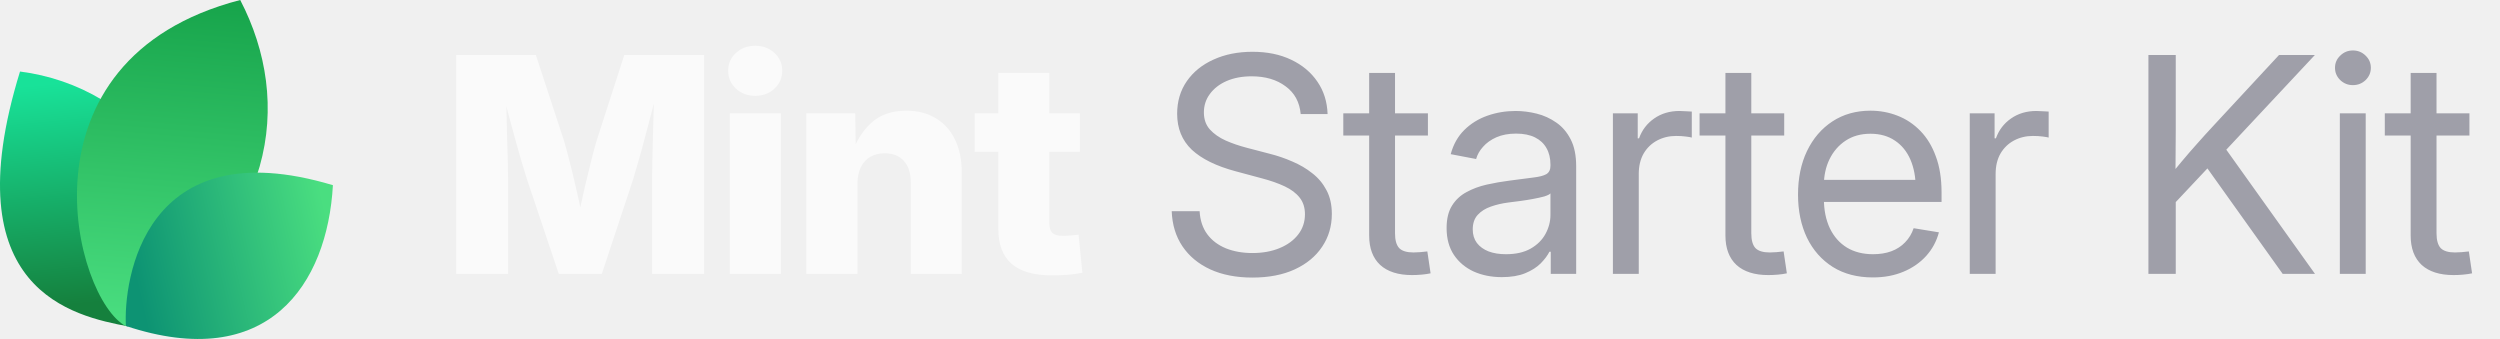
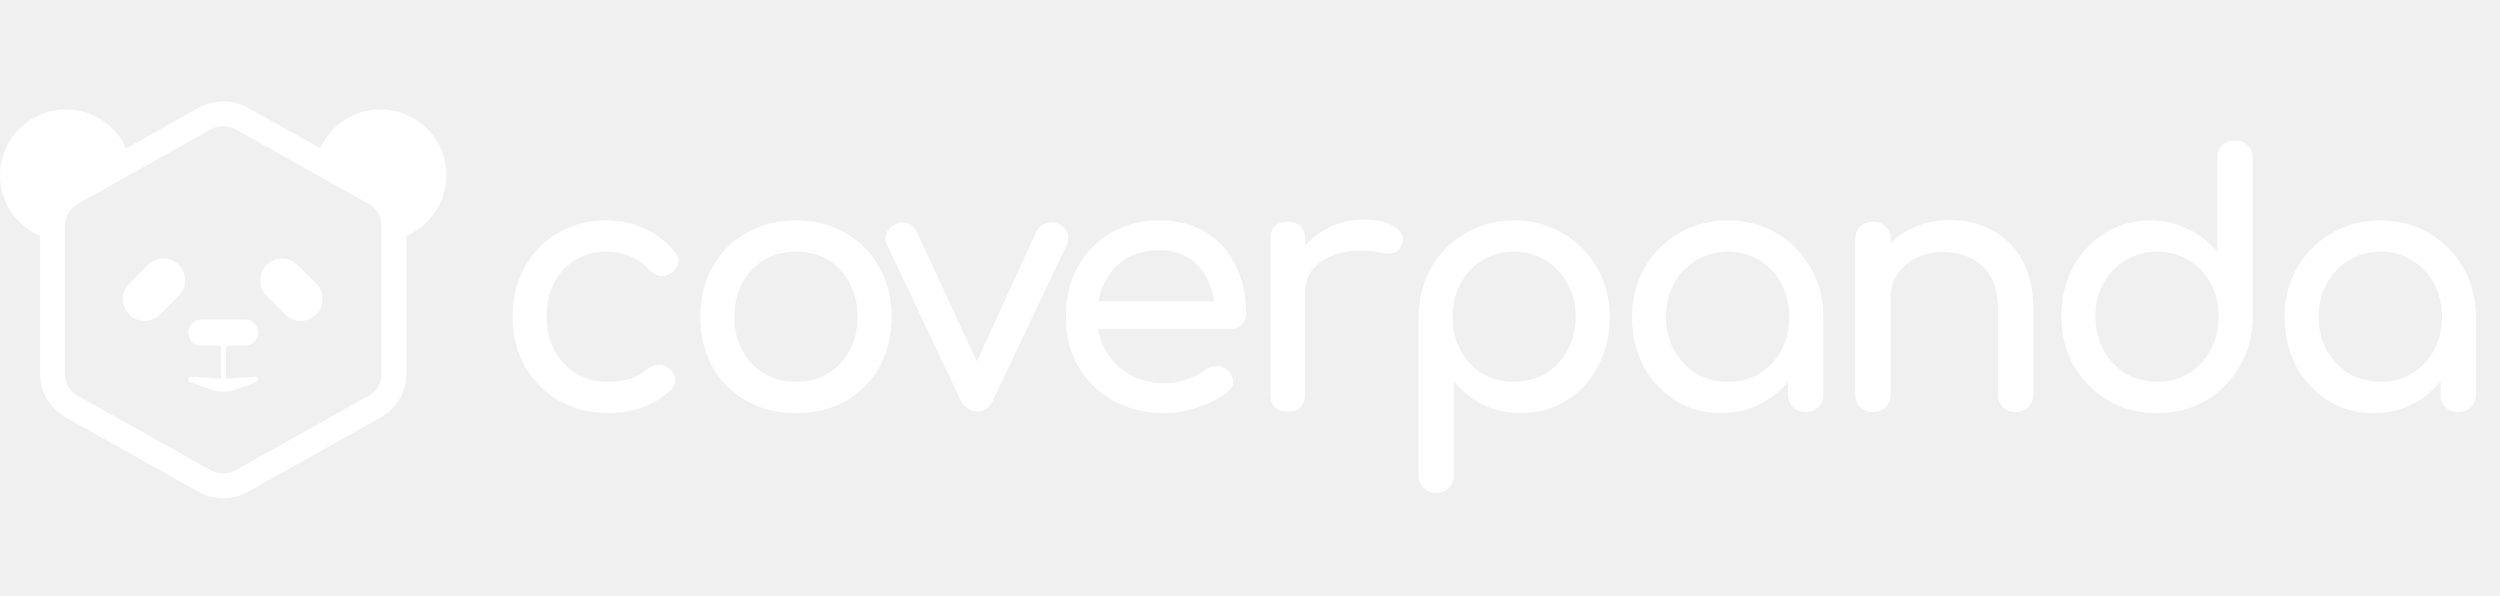
- <svg xmlns="http://www.w3.org/2000/svg" width="177" height="24" viewBox="0 0 177 24" fill="none">
-   <path d="M9.061 23.108C5.268 22.377 -3.391 20.627 1.417 5.064C9.634 6.099 16.973 14.064 9.061 23.108Z" fill="url(#paint0_linear_17557_2145)" />
-   <path d="M8.919 23.094C5.276 21.222 0.784 4.209 17.007 0C20.757 7.193 19.621 16.545 8.919 23.094Z" fill="url(#paint1_linear_17557_2145)" />
-   <path d="M8.914 23.079C8.735 19.882 10.159 9.085 23.57 13.111C23.181 20.123 18.984 26.418 8.914 23.079Z" fill="url(#paint2_linear_17557_2145)" />
-   <path d="M32.301 19.392V3.894H37.938L39.925 9.948C40.036 10.315 40.164 10.787 40.31 11.362C40.462 11.938 40.611 12.552 40.757 13.204C40.91 13.855 41.048 14.483 41.173 15.086C41.305 15.682 41.412 16.192 41.495 16.615H40.695C40.771 16.192 40.871 15.682 40.996 15.086C41.128 14.49 41.267 13.866 41.412 13.214C41.565 12.562 41.714 11.948 41.86 11.373C42.005 10.79 42.133 10.315 42.244 9.948L44.2 3.894H49.848V19.392H46.166V12.704C46.166 12.357 46.173 11.917 46.187 11.383C46.2 10.849 46.214 10.27 46.228 9.646C46.249 9.022 46.266 8.391 46.28 7.753C46.301 7.115 46.311 6.519 46.311 5.964H46.623C46.485 6.561 46.332 7.181 46.166 7.826C45.999 8.471 45.833 9.102 45.666 9.719C45.507 10.336 45.351 10.901 45.198 11.414C45.053 11.928 44.928 12.357 44.824 12.704L42.608 19.392H39.561L37.314 12.704C37.203 12.357 37.072 11.928 36.919 11.414C36.773 10.901 36.614 10.34 36.441 9.729C36.274 9.112 36.104 8.481 35.931 7.836C35.764 7.192 35.608 6.567 35.463 5.964H35.827C35.834 6.512 35.844 7.105 35.858 7.743C35.872 8.374 35.886 9.005 35.9 9.636C35.92 10.26 35.938 10.839 35.952 11.373C35.965 11.907 35.972 12.351 35.972 12.704V19.392H32.301ZM51.668 19.392V8.024H55.288V19.392H51.668ZM53.468 6.786C52.927 6.786 52.473 6.616 52.105 6.276C51.738 5.93 51.554 5.507 51.554 5.007C51.554 4.508 51.738 4.088 52.105 3.749C52.473 3.409 52.927 3.239 53.468 3.239C54.009 3.239 54.463 3.409 54.83 3.749C55.198 4.082 55.382 4.501 55.382 5.007C55.382 5.507 55.198 5.93 54.83 6.276C54.463 6.616 54.009 6.786 53.468 6.786ZM60.708 13.027V19.392H57.088V8.024H60.551L60.593 10.967H60.281C60.593 10.024 61.061 9.268 61.685 8.7C62.309 8.124 63.138 7.836 64.171 7.836C64.975 7.836 65.672 8.017 66.262 8.377C66.851 8.731 67.302 9.234 67.614 9.885C67.933 10.537 68.092 11.307 68.092 12.194V19.392H64.483V12.912C64.483 12.26 64.32 11.754 63.994 11.394C63.675 11.033 63.221 10.853 62.632 10.853C62.25 10.853 61.914 10.936 61.623 11.102C61.332 11.269 61.106 11.515 60.947 11.841C60.787 12.16 60.708 12.555 60.708 13.027ZM76.456 8.024V10.749H69.008V8.024H76.456ZM70.683 5.163H74.292V15.783C74.292 16.102 74.361 16.334 74.5 16.48C74.646 16.625 74.899 16.698 75.259 16.698C75.405 16.698 75.596 16.688 75.831 16.667C76.074 16.646 76.251 16.629 76.362 16.615L76.632 19.309C76.313 19.378 75.963 19.427 75.582 19.455C75.207 19.482 74.836 19.496 74.469 19.496C73.2 19.496 72.25 19.222 71.619 18.674C70.995 18.127 70.683 17.308 70.683 16.22V5.163Z" fill="#FAFAFA" />
-   <path d="M88.667 19.652C87.523 19.652 86.528 19.458 85.682 19.07C84.843 18.681 84.188 18.137 83.716 17.437C83.245 16.736 82.992 15.908 82.957 14.951H84.933C84.968 15.596 85.148 16.14 85.474 16.584C85.8 17.021 86.24 17.354 86.795 17.582C87.35 17.804 87.974 17.915 88.667 17.915C89.388 17.915 90.026 17.801 90.581 17.572C91.143 17.343 91.583 17.024 91.902 16.615C92.228 16.199 92.391 15.717 92.391 15.169C92.391 14.698 92.266 14.306 92.017 13.994C91.767 13.675 91.413 13.408 90.956 13.193C90.498 12.978 89.954 12.787 89.323 12.621L87.502 12.132C86.123 11.765 85.082 11.255 84.382 10.603C83.689 9.944 83.342 9.095 83.342 8.055C83.342 7.174 83.571 6.404 84.028 5.746C84.486 5.087 85.117 4.577 85.921 4.217C86.726 3.849 87.645 3.666 88.678 3.666C89.718 3.666 90.63 3.853 91.413 4.227C92.204 4.602 92.824 5.122 93.275 5.787C93.726 6.446 93.965 7.209 93.993 8.076H92.089C92.013 7.23 91.656 6.574 91.018 6.11C90.387 5.638 89.586 5.403 88.615 5.403C87.95 5.403 87.36 5.513 86.847 5.735C86.341 5.957 85.946 6.262 85.661 6.651C85.377 7.032 85.235 7.469 85.235 7.961C85.235 8.447 85.377 8.849 85.661 9.168C85.946 9.48 86.317 9.74 86.774 9.948C87.232 10.149 87.724 10.319 88.251 10.457L89.884 10.884C90.439 11.023 90.977 11.206 91.496 11.435C92.023 11.657 92.495 11.934 92.911 12.267C93.334 12.593 93.67 12.995 93.92 13.474C94.17 13.945 94.294 14.504 94.294 15.149C94.294 16.015 94.066 16.788 93.608 17.468C93.157 18.148 92.512 18.681 91.673 19.07C90.834 19.458 89.832 19.652 88.667 19.652ZM101.097 8.024V9.594H95.106V8.024H101.097ZM96.937 5.163H98.767V16.521C98.767 17 98.865 17.347 99.059 17.562C99.26 17.77 99.6 17.874 100.078 17.874C100.21 17.874 100.366 17.867 100.546 17.853C100.733 17.832 100.903 17.815 101.056 17.801L101.285 19.351C101.097 19.392 100.886 19.423 100.65 19.444C100.414 19.465 100.189 19.475 99.974 19.475C98.996 19.475 98.244 19.236 97.717 18.758C97.197 18.272 96.937 17.579 96.937 16.677V5.163ZM106.33 19.621C105.595 19.621 104.932 19.489 104.343 19.226C103.754 18.955 103.285 18.564 102.939 18.05C102.592 17.53 102.419 16.896 102.419 16.147C102.419 15.495 102.547 14.965 102.804 14.556C103.06 14.146 103.403 13.828 103.833 13.599C104.263 13.363 104.742 13.186 105.269 13.068C105.796 12.95 106.333 12.857 106.881 12.787C107.574 12.69 108.132 12.617 108.555 12.569C108.978 12.52 109.287 12.441 109.481 12.33C109.675 12.212 109.772 12.014 109.772 11.737V11.654C109.772 11.203 109.679 10.815 109.492 10.489C109.311 10.163 109.041 9.91 108.68 9.729C108.32 9.549 107.872 9.459 107.338 9.459C106.805 9.459 106.34 9.546 105.945 9.719C105.556 9.892 105.241 10.118 104.998 10.395C104.755 10.665 104.593 10.953 104.509 11.258L102.71 10.915C102.897 10.222 103.22 9.65 103.677 9.199C104.135 8.748 104.679 8.412 105.31 8.19C105.941 7.968 106.607 7.857 107.307 7.857C107.8 7.857 108.295 7.92 108.795 8.044C109.301 8.169 109.765 8.381 110.188 8.679C110.611 8.97 110.951 9.369 111.208 9.875C111.464 10.374 111.593 11.005 111.593 11.768V19.392H109.793V17.822H109.7C109.568 18.085 109.363 18.359 109.086 18.643C108.809 18.921 108.444 19.153 107.994 19.34C107.543 19.527 106.988 19.621 106.33 19.621ZM106.621 17.998C107.321 17.998 107.904 17.867 108.368 17.603C108.84 17.333 109.19 16.986 109.419 16.563C109.654 16.133 109.772 15.682 109.772 15.211V13.692C109.703 13.769 109.554 13.841 109.325 13.911C109.096 13.973 108.829 14.032 108.524 14.088C108.226 14.143 107.921 14.192 107.609 14.233C107.304 14.275 107.033 14.309 106.798 14.337C106.354 14.393 105.938 14.49 105.549 14.628C105.168 14.76 104.86 14.954 104.624 15.211C104.388 15.467 104.27 15.811 104.27 16.241C104.27 16.615 104.367 16.934 104.561 17.198C104.762 17.461 105.04 17.662 105.393 17.801C105.747 17.933 106.156 17.998 106.621 17.998ZM114.193 19.392V8.024H115.951V9.792H116.045C116.253 9.209 116.61 8.741 117.116 8.388C117.622 8.034 118.219 7.857 118.905 7.857C119.058 7.857 119.217 7.864 119.384 7.878C119.55 7.885 119.682 7.892 119.779 7.899V9.74C119.716 9.719 119.578 9.695 119.363 9.667C119.155 9.639 118.922 9.625 118.666 9.625C118.174 9.625 117.726 9.733 117.324 9.948C116.922 10.163 116.603 10.471 116.367 10.874C116.138 11.276 116.024 11.758 116.024 12.319V19.392H114.193ZM126.322 8.024V9.594H120.33V8.024H126.322ZM122.161 5.163H123.992V16.521C123.992 17 124.089 17.347 124.283 17.562C124.484 17.77 124.824 17.874 125.302 17.874C125.434 17.874 125.59 17.867 125.77 17.853C125.958 17.832 126.127 17.815 126.28 17.801L126.509 19.351C126.322 19.392 126.11 19.423 125.874 19.444C125.639 19.465 125.413 19.475 125.198 19.475C124.221 19.475 123.468 19.236 122.941 18.758C122.421 18.272 122.161 17.579 122.161 16.677V5.163ZM132.604 19.642C131.502 19.642 130.555 19.396 129.765 18.903C128.974 18.404 128.364 17.714 127.934 16.834C127.511 15.946 127.3 14.927 127.3 13.775C127.3 12.611 127.511 11.584 127.934 10.697C128.364 9.802 128.964 9.102 129.734 8.596C130.51 8.089 131.408 7.836 132.428 7.836C133.1 7.836 133.738 7.954 134.341 8.19C134.952 8.426 135.489 8.783 135.954 9.261C136.425 9.74 136.793 10.343 137.056 11.071C137.327 11.792 137.462 12.645 137.462 13.63V14.296H128.433V12.735H136.463L135.631 13.297C135.631 12.541 135.506 11.876 135.257 11.3C135.007 10.725 134.643 10.277 134.165 9.958C133.686 9.632 133.107 9.469 132.428 9.469C131.748 9.469 131.162 9.632 130.67 9.958C130.177 10.284 129.796 10.725 129.526 11.279C129.262 11.827 129.13 12.441 129.13 13.12V14.046C129.13 14.864 129.273 15.572 129.557 16.168C129.841 16.757 130.243 17.211 130.763 17.53C131.283 17.842 131.901 17.998 132.615 17.998C133.093 17.998 133.523 17.929 133.905 17.79C134.293 17.645 134.619 17.433 134.882 17.156C135.153 16.879 135.354 16.546 135.486 16.157L137.275 16.449C137.108 17.08 136.81 17.634 136.38 18.113C135.95 18.591 135.413 18.966 134.768 19.236C134.123 19.507 133.402 19.642 132.604 19.642ZM139.459 19.392V8.024H141.217V9.792H141.311C141.519 9.209 141.876 8.741 142.382 8.388C142.888 8.034 143.485 7.857 144.171 7.857C144.324 7.857 144.483 7.864 144.649 7.878C144.816 7.885 144.948 7.892 145.045 7.899V9.74C144.982 9.719 144.844 9.695 144.629 9.667C144.421 9.639 144.188 9.625 143.932 9.625C143.439 9.625 142.992 9.733 142.59 9.948C142.188 10.163 141.869 10.471 141.633 10.874C141.404 11.276 141.29 11.758 141.29 12.319V19.392H139.459ZM153.429 14.961V12.715C153.783 12.257 154.136 11.82 154.49 11.404C154.844 10.981 155.204 10.565 155.572 10.156C155.939 9.74 156.314 9.327 156.695 8.918L161.355 3.894H163.893L157.277 10.967H157.184L153.429 14.961ZM152.108 19.392V3.894H154.043V9.241L154.022 12.559L154.043 13.505V19.392H152.108ZM161.615 19.392L155.967 11.477L157.173 9.969L163.903 19.392H161.615ZM165.661 19.392V8.024H167.492V19.392H165.661ZM166.587 6.027C166.24 6.027 165.942 5.909 165.692 5.673C165.443 5.43 165.318 5.139 165.318 4.799C165.318 4.459 165.443 4.172 165.692 3.936C165.942 3.693 166.24 3.572 166.587 3.572C166.934 3.572 167.232 3.693 167.482 3.936C167.731 4.172 167.856 4.459 167.856 4.799C167.856 5.139 167.731 5.43 167.482 5.673C167.232 5.909 166.934 6.027 166.587 6.027ZM174.836 8.024V9.594H168.844V8.024H174.836ZM170.675 5.163H172.506V16.521C172.506 17 172.603 17.347 172.797 17.562C172.998 17.77 173.338 17.874 173.816 17.874C173.948 17.874 174.104 17.867 174.284 17.853C174.472 17.832 174.641 17.815 174.794 17.801L175.023 19.351C174.836 19.392 174.624 19.423 174.388 19.444C174.153 19.465 173.927 19.475 173.712 19.475C172.735 19.475 171.982 19.236 171.455 18.758C170.935 18.272 170.675 17.579 170.675 16.677V5.163Z" fill="#9F9FA9" />
-   <defs>
-     <linearGradient id="paint0_linear_17557_2145" x1="3.776" y1="5.916" x2="5.232" y2="21.559" gradientUnits="userSpaceOnUse">
-       <stop stop-color="#18E299" />
-       <stop offset="1" stop-color="#15803D" />
-     </linearGradient>
-     <linearGradient id="paint1_linear_17557_2145" x1="12.171" y1="-0.718" x2="10.19" y2="22.983" gradientUnits="userSpaceOnUse">
-       <stop stop-color="#16A34A" />
-       <stop offset="1" stop-color="#4ADE80" />
-     </linearGradient>
-     <linearGradient id="paint2_linear_17557_2145" x1="23.133" y1="15.353" x2="9.338" y2="18.52" gradientUnits="userSpaceOnUse">
-       <stop stop-color="#4ADE80" />
-       <stop offset="1" stop-color="#0D9373" />
-     </linearGradient>
-   </defs>
+ <svg xmlns="http://www.w3.org/2000/svg" fill="none" height="120" viewBox="0 0 504 120" width="504">
+   <path d="m26.417 34.008c-1.589 2.655-9.324 4.671-11.786 7.081-2.399 2.348-2.721 3.9-2.277 7.441-.601 0-.246.043-.826-.034-6.507-.865-11.527-6.427-11.527-13.16 0-7.332 5.955-13.277 13.3-13.277 6.59 0 12.061 4.785 13.116 11.064.121.72 0 .131 0 .885z" fill="#fff" />
+   <path d="m63.583 34.008c1.589 2.655 9.324 4.671 11.786 7.081 2.399 2.348 2.721 3.9 2.277 7.441.601 0 .246.043.826-.034 6.507-.865 11.527-6.427 11.527-13.16 0-7.332-5.955-13.277-13.3-13.277-6.59 0-12.061 4.785-13.116 11.064-.121.72 0 .131 0 .885z" fill="#fff" />
+   <path d="m79.411 45.438c-.001-1.315-.355-2.607-1.026-3.746s-1.636-2.085-2.797-2.742l-26.765-15.003c-1.163-.658-2.481-1.005-3.824-1.005-1.342 0-2.661.347-3.824 1.005l-26.765 15.003c-1.161.658-2.126 1.603-2.797 2.742s-1.025 2.431-1.026 3.746v30.006c.001 1.315.355 2.607 1.026 3.746.671 1.139 1.636 2.085 2.797 2.743l26.765 15.003c1.163.658 2.481 1.005 3.824 1.005 1.342 0 2.661-.347 3.824-1.005l26.765-15.003c1.161-.658 2.126-1.603 2.797-2.743.671-1.139 1.025-2.431 1.026-3.746z" stroke="#fff" stroke-linecap="round" stroke-linejoin="round" stroke-width="5" />
+   <g fill="#fff">
+     <rect height="8.824" rx="4.412" transform="matrix(.7071068 -.7071068 .7071068 .7071068 -35.90275 33.87669)" width="14.118" x="22.941" y="60.277" />
+     <rect height="8.824" rx="4.412" transform="matrix(.7071068 .7071068 -.7071068 .7071068 52.22102 -25.48448)" width="14.118" x="56.873" y="50.294" />
+     <rect height="5.294" rx="2.647" width="14.118" x="37.941" y="64.412" />
+     <path d="m37.941 76.491c0-.329.279-.589.607-.566l6.011.429c.293.021.587.021.88 0l6.011-.429c.328-.023.607.236.607.566 0 .24-.151.453-.376.534l-4.308 1.539c-1.535.548-3.213.548-4.748 0l-4.308-1.539c-.226-.081-.376-.294-.376-.534z" />
+   </g>
+   <path d="m45.059 68.823v7.941" stroke="#fff" />
+   <path d="m122.66 83.28c-3.733 0-7.07-.84-10.01-2.52-2.893-1.727-5.18-4.037-6.86-6.93-1.633-2.94-2.45-6.253-2.45-9.94 0-3.78.817-7.14 2.45-10.08s3.873-5.227 6.72-6.86c2.847-1.68 6.113-2.52 9.8-2.52 2.753 0 5.273.537 7.56 1.61 2.287 1.027 4.34 2.59 6.16 4.69.653.747.887 1.517.7 2.31s-.7 1.493-1.54 2.1c-.653.467-1.377.63-2.17.49-.793-.187-1.517-.607-2.17-1.26-2.287-2.427-5.133-3.64-8.54-3.64-2.38 0-4.48.56-6.3 1.68-1.82 1.073-3.243 2.59-4.27 4.55s-1.54 4.27-1.54 6.93c0 2.52.513 4.76 1.54 6.72 1.073 1.96 2.543 3.523 4.41 4.69 1.867 1.12 4.037 1.68 6.51 1.68 1.633 0 3.057-.187 4.27-.56 1.26-.42 2.403-1.05 3.43-1.89.747-.607 1.517-.933 2.31-.98.793-.093 1.493.117 2.1.63.793.653 1.237 1.4 1.33 2.24.093.793-.187 1.517-.84 2.17-3.36 3.127-7.56 4.69-12.6 4.69zm37.841 0c-3.78 0-7.117-.817-10.01-2.45-2.893-1.68-5.18-3.967-6.86-6.86-1.633-2.94-2.45-6.3-2.45-10.08 0-3.827.817-7.187 2.45-10.08 1.68-2.94 3.967-5.227 6.86-6.86 2.893-1.68 6.23-2.52 10.01-2.52 3.733 0 7.047.84 9.94 2.52 2.893 1.633 5.157 3.92 6.79 6.86 1.68 2.893 2.52 6.253 2.52 10.08 0 3.78-.817 7.14-2.45 10.08-1.633 2.893-3.897 5.18-6.79 6.86-2.893 1.633-6.23 2.45-10.01 2.45zm0-6.3c2.427 0 4.573-.56 6.44-1.68s3.313-2.66 4.34-4.62c1.073-1.96 1.61-4.223 1.61-6.79s-.537-4.83-1.61-6.79c-1.027-2.007-2.473-3.57-4.34-4.69s-4.013-1.68-6.44-1.68-4.573.56-6.44 1.68-3.337 2.683-4.41 4.69c-1.073 1.96-1.61 4.223-1.61 6.79s.537 4.83 1.61 6.79 2.543 3.5 4.41 4.62 4.013 1.68 6.44 1.68zm36.507 5.95c-1.446 0-2.566-.77-3.36-2.31l-14.84-31.29c-.373-.793-.42-1.563-.14-2.31.327-.793.934-1.4 1.82-1.82.794-.42 1.587-.49 2.38-.21.84.28 1.47.817 1.89 1.61l13.86 29.89h-3.36l13.72-29.89c.42-.793 1.05-1.33 1.89-1.61.887-.28 1.774-.21 2.66.21.84.373 1.4.957 1.68 1.75s.234 1.587-.14 2.38l-14.84 31.29c-.7 1.54-1.773 2.31-3.22 2.31zm37.823.35c-3.874 0-7.327-.817-10.36-2.45-2.987-1.68-5.344-3.967-7.07-6.86-1.68-2.94-2.52-6.3-2.52-10.08 0-3.827.793-7.187 2.38-10.08 1.633-2.94 3.873-5.227 6.72-6.86 2.846-1.68 6.113-2.52 9.8-2.52 3.64 0 6.766.817 9.38 2.45 2.613 1.587 4.596 3.803 5.95 6.65 1.4 2.8 2.1 6.043 2.1 9.73 0 .887-.304 1.633-.91 2.24-.607.56-1.377.84-2.31.84h-28.21v-5.6h28l-2.87 1.96c-.047-2.333-.514-4.41-1.4-6.23-.887-1.867-2.147-3.337-3.78-4.41-1.634-1.073-3.617-1.61-5.95-1.61-2.66 0-4.947.583-6.86 1.75-1.867 1.167-3.29 2.777-4.27 4.83-.98 2.007-1.47 4.293-1.47 6.86s.583 4.853 1.75 6.86c1.166 2.007 2.776 3.593 4.83 4.76 2.053 1.167 4.41 1.75 7.07 1.75 1.446 0 2.916-.257 4.41-.77 1.54-.56 2.776-1.19 3.71-1.89.7-.513 1.446-.77 2.24-.77.84-.047 1.563.187 2.17.7.793.7 1.213 1.47 1.26 2.31.046.84-.327 1.563-1.12 2.17-1.587 1.26-3.57 2.287-5.95 3.08-2.334.793-4.574 1.19-6.72 1.19zm24.716-24.22c0-2.8.677-5.297 2.03-7.49 1.4-2.24 3.267-4.013 5.6-5.32 2.334-1.307 4.9-1.96 7.7-1.96s4.877.467 6.23 1.4c1.4.887 1.937 1.96 1.61 3.22-.14.653-.42 1.167-.84 1.54-.373.327-.816.537-1.33.63-.513.093-1.073.07-1.68-.07-2.986-.607-5.67-.653-8.05-.14s-4.27 1.47-5.67 2.87c-1.353 1.4-2.03 3.173-2.03 5.32zm.07 23.94c-1.12 0-1.983-.28-2.59-.84-.606-.607-.91-1.493-.91-2.66v-31.29c0-1.12.304-1.983.91-2.59.607-.607 1.47-.91 2.59-.91 1.167 0 2.03.303 2.59.91.607.56.91 1.423.91 2.59v31.29c0 1.12-.303 1.983-.91 2.59-.56.607-1.423.91-2.59.91zm29.913 16.38c-1.027 0-1.89-.35-2.59-1.05-.653-.653-.98-1.493-.98-2.52v-31.92c.047-3.687.91-7 2.59-9.94s3.967-5.25 6.86-6.93c2.893-1.727 6.16-2.59 9.8-2.59 3.687 0 6.977.863 9.87 2.59 2.893 1.68 5.18 3.99 6.86 6.93 1.727 2.94 2.59 6.253 2.59 9.94s-.793 7-2.38 9.94c-1.54 2.893-3.663 5.203-6.37 6.93-2.707 1.68-5.763 2.52-9.17 2.52-2.753 0-5.297-.56-7.63-1.68-2.287-1.167-4.247-2.73-5.88-4.69v18.9c0 1.027-.327 1.867-.98 2.52-.653.7-1.517 1.05-2.59 1.05zm15.68-22.4c2.38 0 4.503-.56 6.37-1.68 1.867-1.167 3.337-2.73 4.41-4.69 1.12-2.007 1.68-4.247 1.68-6.72 0-2.52-.56-4.76-1.68-6.72-1.073-2.007-2.543-3.57-4.41-4.69-1.867-1.167-3.99-1.75-6.37-1.75-2.333 0-4.457.583-6.37 1.75-1.867 1.12-3.337 2.683-4.41 4.69-1.073 1.96-1.61 4.2-1.61 6.72 0 2.473.537 4.713 1.61 6.72 1.073 1.96 2.543 3.523 4.41 4.69 1.913 1.12 4.037 1.68 6.37 1.68zm41.729 6.3c-3.407 0-6.463-.84-9.17-2.52-2.707-1.727-4.853-4.037-6.44-6.93-1.54-2.94-2.31-6.253-2.31-9.94s.84-7 2.52-9.94c1.727-2.94 4.037-5.25 6.93-6.93 2.94-1.727 6.23-2.59 9.87-2.59s6.907.863 9.8 2.59c2.893 1.68 5.18 3.99 6.86 6.93 1.727 2.94 2.59 6.253 2.59 9.94h-2.73c0 3.687-.793 7-2.38 9.94-1.54 2.893-3.663 5.203-6.37 6.93-2.707 1.68-5.763 2.52-9.17 2.52zm1.4-6.3c2.38 0 4.503-.56 6.37-1.68 1.867-1.167 3.337-2.73 4.41-4.69 1.073-2.007 1.61-4.247 1.61-6.72 0-2.52-.537-4.76-1.61-6.72-1.073-2.007-2.543-3.57-4.41-4.69-1.867-1.167-3.99-1.75-6.37-1.75-2.333 0-4.457.583-6.37 1.75-1.867 1.12-3.36 2.683-4.48 4.69-1.073 1.96-1.61 4.2-1.61 6.72 0 2.473.537 4.713 1.61 6.72 1.12 1.96 2.613 3.523 4.48 4.69 1.913 1.12 4.037 1.68 6.37 1.68zm15.68 6.09c-1.027 0-1.89-.327-2.59-.98-.653-.7-.98-1.563-.98-2.59v-10.71l1.33-7.42 5.81 2.52v15.61c0 1.027-.35 1.89-1.05 2.59-.653.653-1.493.98-2.52.98zm42.336 0c-1.026 0-1.89-.327-2.59-.98-.653-.7-.98-1.563-.98-2.59v-17.22c0-2.66-.49-4.83-1.47-6.51s-2.31-2.917-3.99-3.71c-1.633-.84-3.523-1.26-5.67-1.26-1.96 0-3.733.397-5.32 1.19-1.586.793-2.846 1.867-3.78 3.22-.933 1.307-1.4 2.823-1.4 4.55h-4.41c0-2.94.7-5.553 2.1-7.84 1.447-2.333 3.407-4.177 5.88-5.53 2.474-1.353 5.25-2.03 8.33-2.03 3.22 0 6.09.7 8.61 2.1 2.567 1.353 4.574 3.36 6.02 6.02 1.494 2.66 2.24 5.927 2.24 9.8v17.22c0 1.027-.35 1.89-1.05 2.59-.653.653-1.493.98-2.52.98zm-28.77 0c-1.026 0-1.89-.327-2.59-.98-.653-.7-.98-1.563-.98-2.59v-31.22c0-1.073.327-1.937.98-2.59.7-.653 1.564-.98 2.59-.98 1.074 0 1.937.327 2.59.98.654.653.98 1.517.98 2.59v31.22c0 1.027-.326 1.89-.98 2.59-.653.653-1.516.98-2.59.98zm57.305.21c-3.64 0-6.93-.84-9.87-2.52-2.893-1.727-5.203-4.06-6.93-7-1.68-2.94-2.52-6.253-2.52-9.94s.77-6.977 2.31-9.87c1.587-2.94 3.733-5.25 6.44-6.93 2.707-1.727 5.763-2.59 9.17-2.59 2.753 0 5.297.583 7.63 1.75 2.333 1.12 4.293 2.66 5.88 4.62v-18.9c0-1.073.327-1.937.98-2.59.7-.653 1.563-.98 2.59-.98 1.073 0 1.937.327 2.59.98s.98 1.517.98 2.59v31.92c0 3.687-.863 7-2.59 9.94-1.68 2.94-3.967 5.273-6.86 7-2.893 1.68-6.16 2.52-9.8 2.52zm0-6.3c2.38 0 4.503-.56 6.37-1.68 1.867-1.167 3.337-2.753 4.41-4.76s1.61-4.247 1.61-6.72c0-2.52-.537-4.76-1.61-6.72s-2.543-3.5-4.41-4.62c-1.867-1.167-3.99-1.75-6.37-1.75-2.333 0-4.457.583-6.37 1.75-1.867 1.12-3.36 2.66-4.48 4.62-1.073 1.96-1.61 4.2-1.61 6.72 0 2.473.537 4.713 1.61 6.72 1.12 2.007 2.613 3.593 4.48 4.76 1.913 1.12 4.037 1.68 6.37 1.68zm43.619 6.3c-3.407 0-6.463-.84-9.17-2.52-2.707-1.727-4.853-4.037-6.44-6.93-1.54-2.94-2.31-6.253-2.31-9.94s.84-7 2.52-9.94c1.727-2.94 4.037-5.25 6.93-6.93 2.94-1.727 6.23-2.59 9.87-2.59s6.907.863 9.8 2.59c2.893 1.68 5.18 3.99 6.86 6.93 1.727 2.94 2.59 6.253 2.59 9.94h-2.73c0 3.687-.793 7-2.38 9.94-1.54 2.893-3.663 5.203-6.37 6.93-2.707 1.68-5.763 2.52-9.17 2.52zm1.4-6.3c2.38 0 4.503-.56 6.37-1.68 1.867-1.167 3.337-2.73 4.41-4.69 1.073-2.007 1.61-4.247 1.61-6.72 0-2.52-.537-4.76-1.61-6.72-1.073-2.007-2.543-3.57-4.41-4.69-1.867-1.167-3.99-1.75-6.37-1.75-2.333 0-4.457.583-6.37 1.75-1.867 1.12-3.36 2.683-4.48 4.69-1.073 1.96-1.61 4.2-1.61 6.72 0 2.473.537 4.713 1.61 6.72 1.12 1.96 2.613 3.523 4.48 4.69 1.913 1.12 4.037 1.68 6.37 1.68zm15.68 6.09c-1.027 0-1.89-.327-2.59-.98-.653-.7-.98-1.563-.98-2.59v-10.71l1.33-7.42 5.81 2.52v15.61c0 1.027-.35 1.89-1.05 2.59-.653.653-1.493.98-2.52.98z" fill="#fff" />
</svg>
